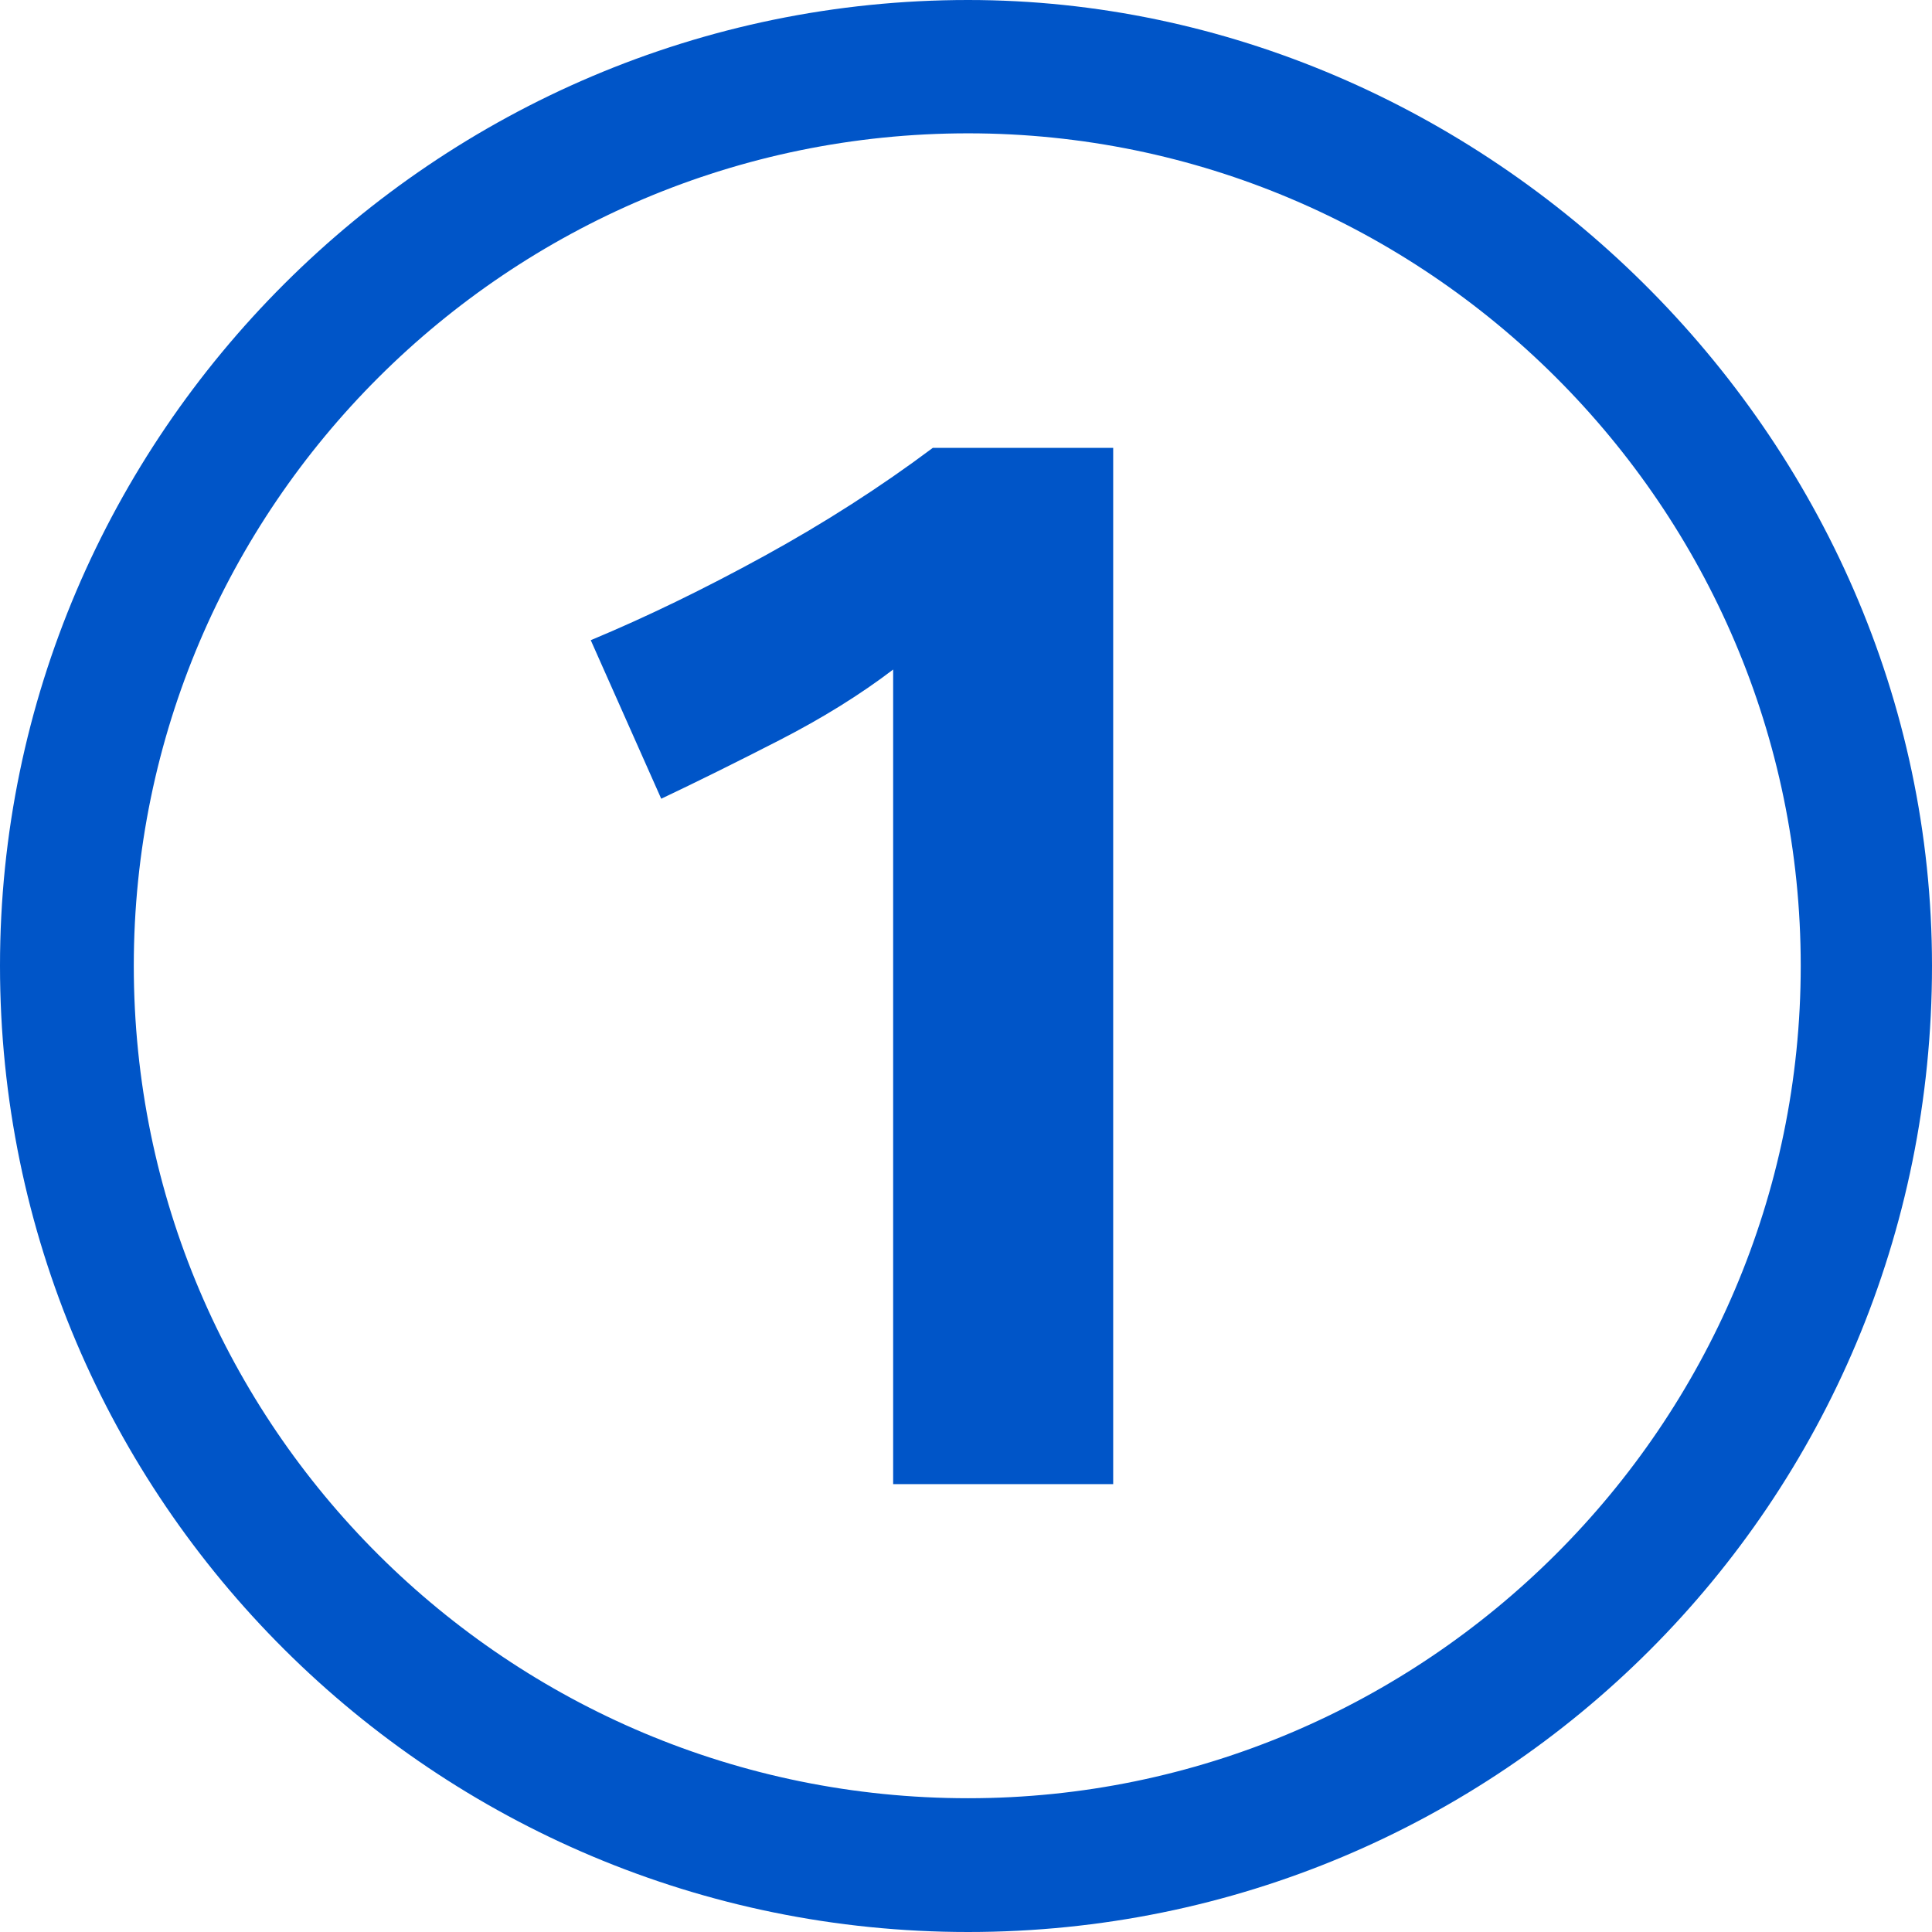
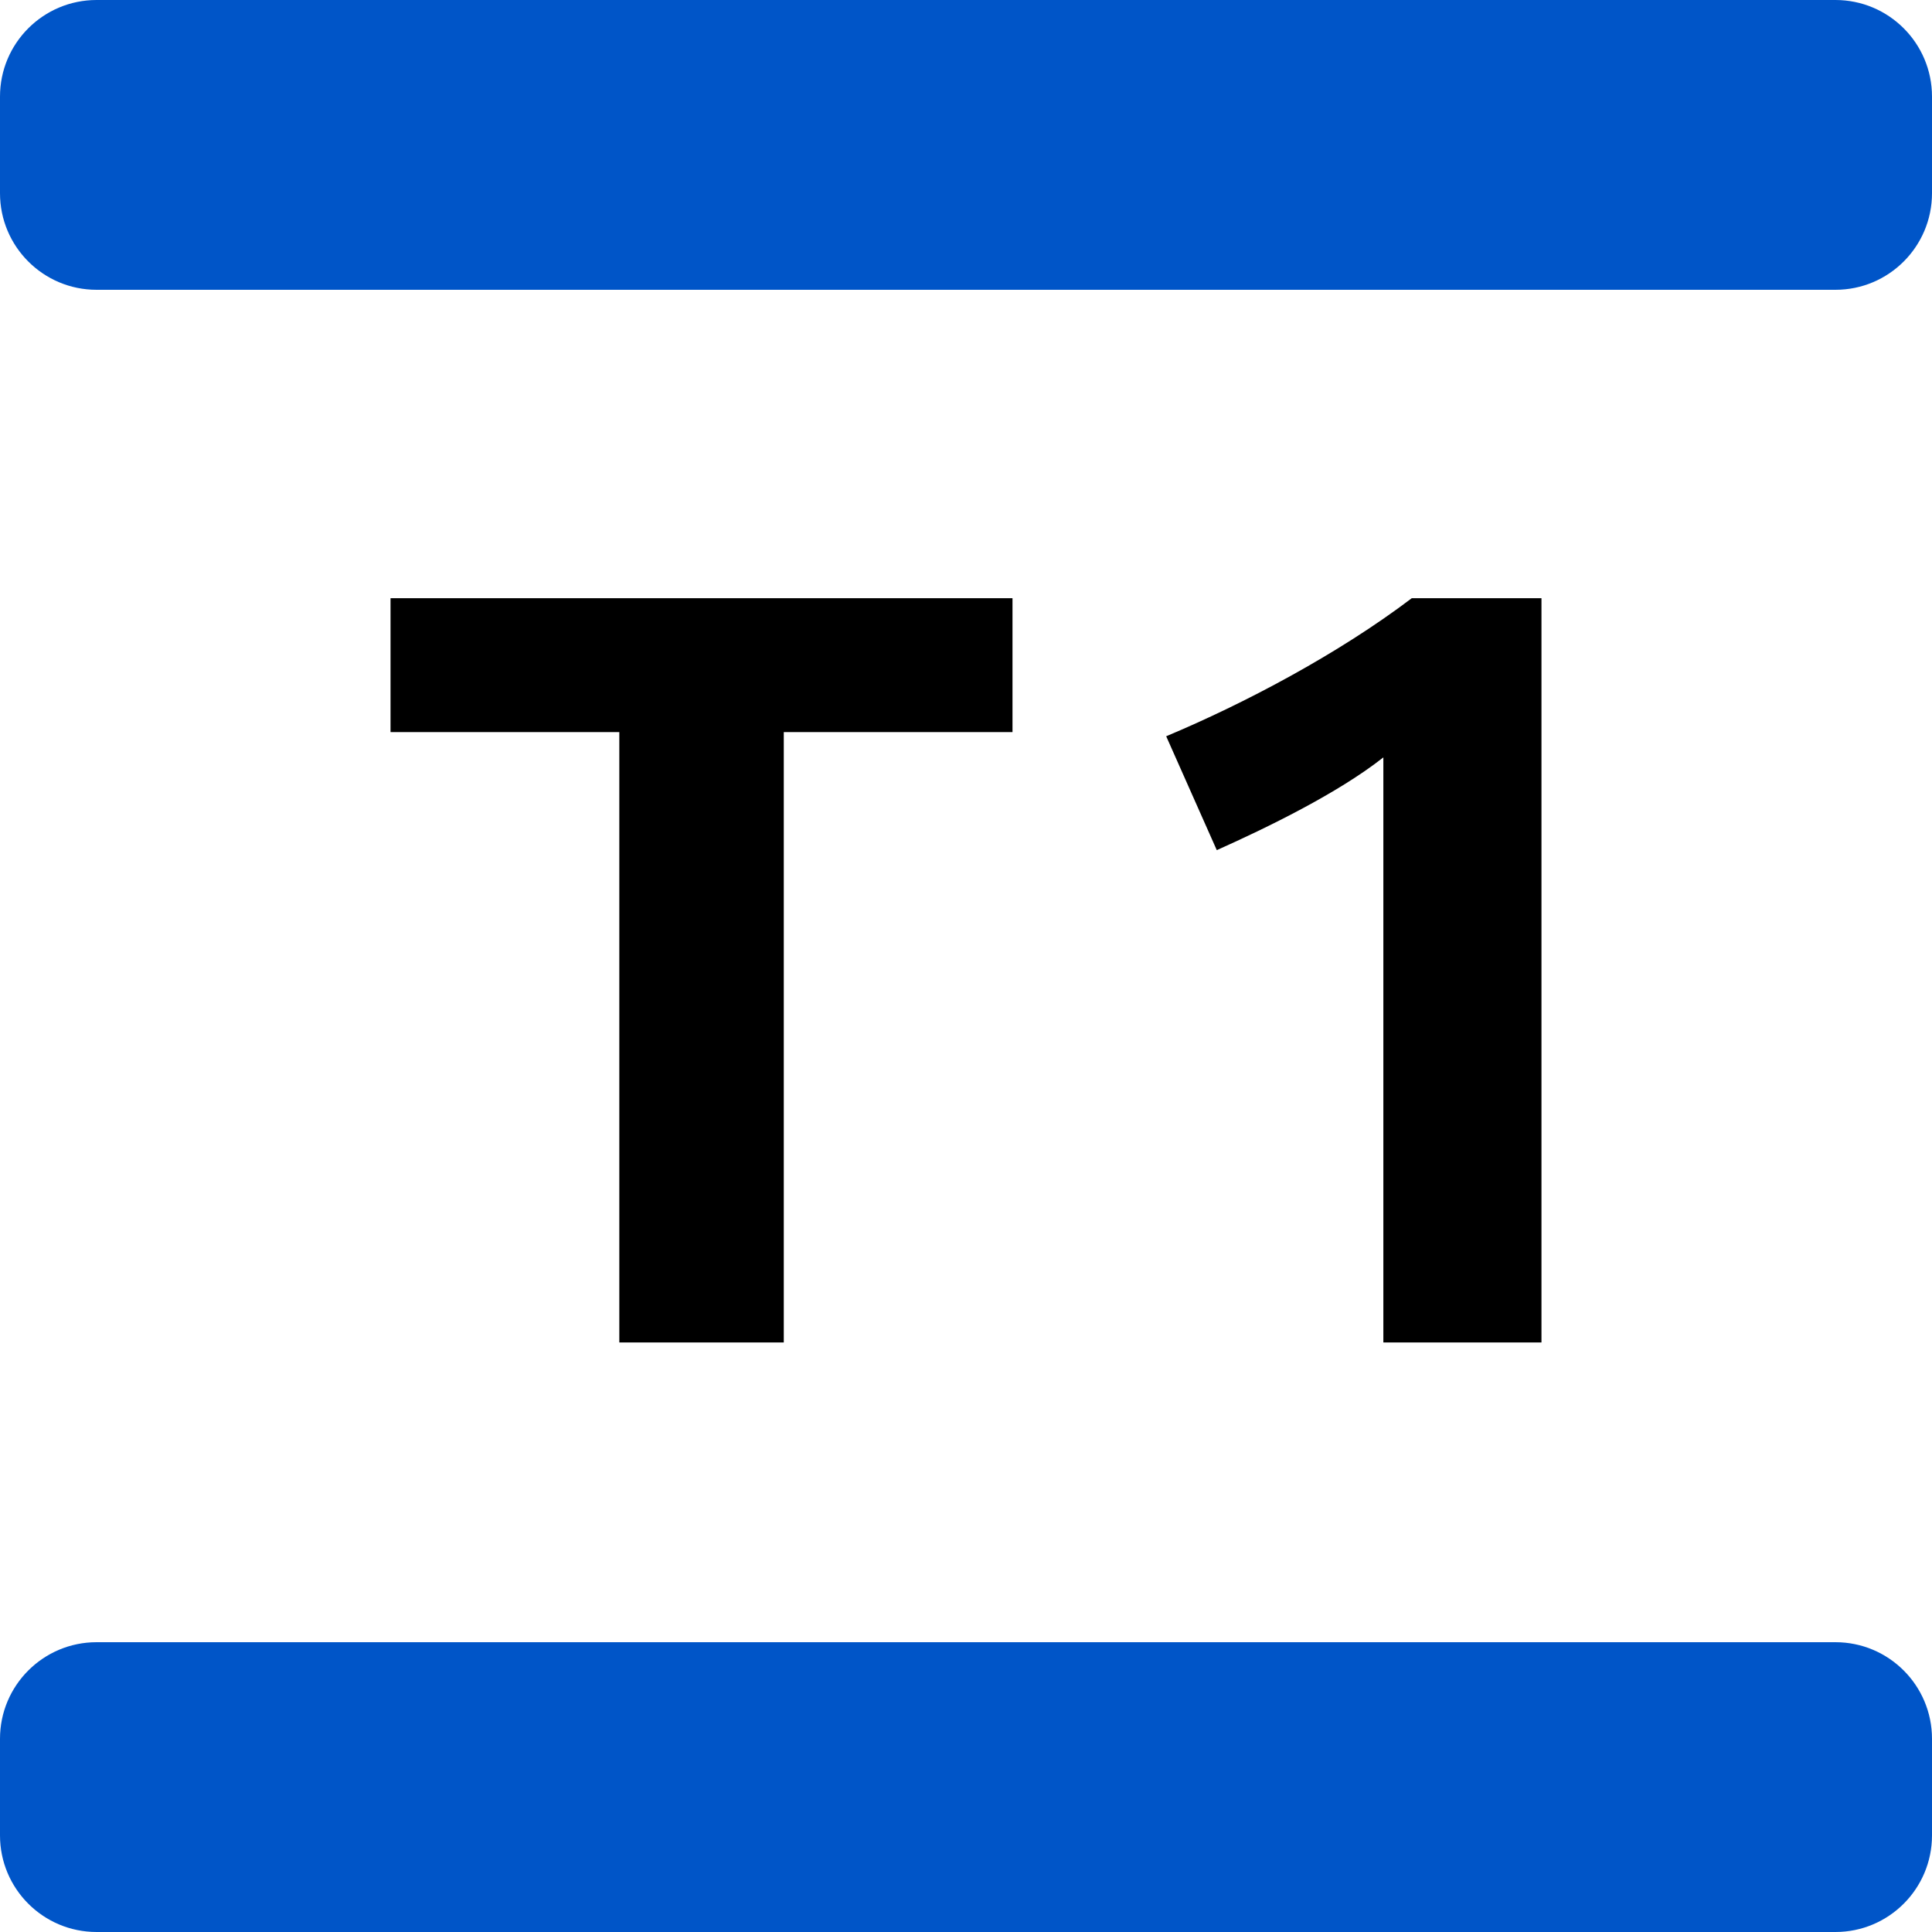
- <svg xmlns="http://www.w3.org/2000/svg" version="1.1" id="Calque_1" x="0px" y="0px" width="92px" height="92px" viewBox="0 0 92 92" style="enable-background:new 0 0 92 92;" xml:space="preserve">
-   <g>
-     <path style="fill-rule:evenodd;clip-rule:evenodd;fill:#0055C8;" d="M53.009,70.673V21.328h-8.591   c-2.496,1.867-5.175,3.585-8.038,5.155c-2.863,1.57-5.612,2.904-8.249,4.002l3.356,7.55c1.71-0.811,3.585-1.74,5.627-2.787   c2.042-1.048,3.848-2.169,5.417-3.365v38.79H53.009z M85.749,45.989c0-21.877-17.883-39.64-39.649-39.64   c-21.877,0-39.729,17.763-39.729,39.64c0,21.966,17.852,39.641,39.729,39.641C67.866,85.63,85.749,67.867,85.749,45.989z    M92,45.989C92,71.561,71.45,92,46.1,92C20.727,92,0,71.449,0,45.989C0,20.727,20.727,0,46.1,0C70.632,0,92,20.617,92,45.989z" />
-   </g>
+ <svg xmlns="http://www.w3.org/2000/svg" version="1.2" baseProfile="tiny" id="Calque_1" x="0px" y="0px" viewBox="0 0 92 92" overflow="visible" xml:space="preserve">
+   <path d="M37.323,34.862v29.064h-7.832V34.862H18.597v-6.376h29.617v6.376H37.323z   M65.874,63.926V36.066c-2.158,1.706-5.573,3.363-7.932,4.417l-2.409-5.423  c3.714-1.556,8.183-3.913,11.695-6.575h6.175v35.441H65.874z" />
+   <path fill="#0055C8" d="M87.4,13.8H4.6c-2.541,0-4.6-2.059-4.6-4.6V4.6  C0,2.059,2.059,0,4.6,0h82.8C89.941,0,92,2.059,92,4.6v4.6  C92,11.741,89.941,13.8,87.4,13.8z M92,87.4v-4.6  c0-2.541-2.059-4.6-4.6-4.6H4.6C2.059,78.2,0,80.259,0,82.8v4.6  C0,89.941,2.059,92,4.6,92h82.8C89.941,92,92,89.941,92,87.4z" />
</svg>
